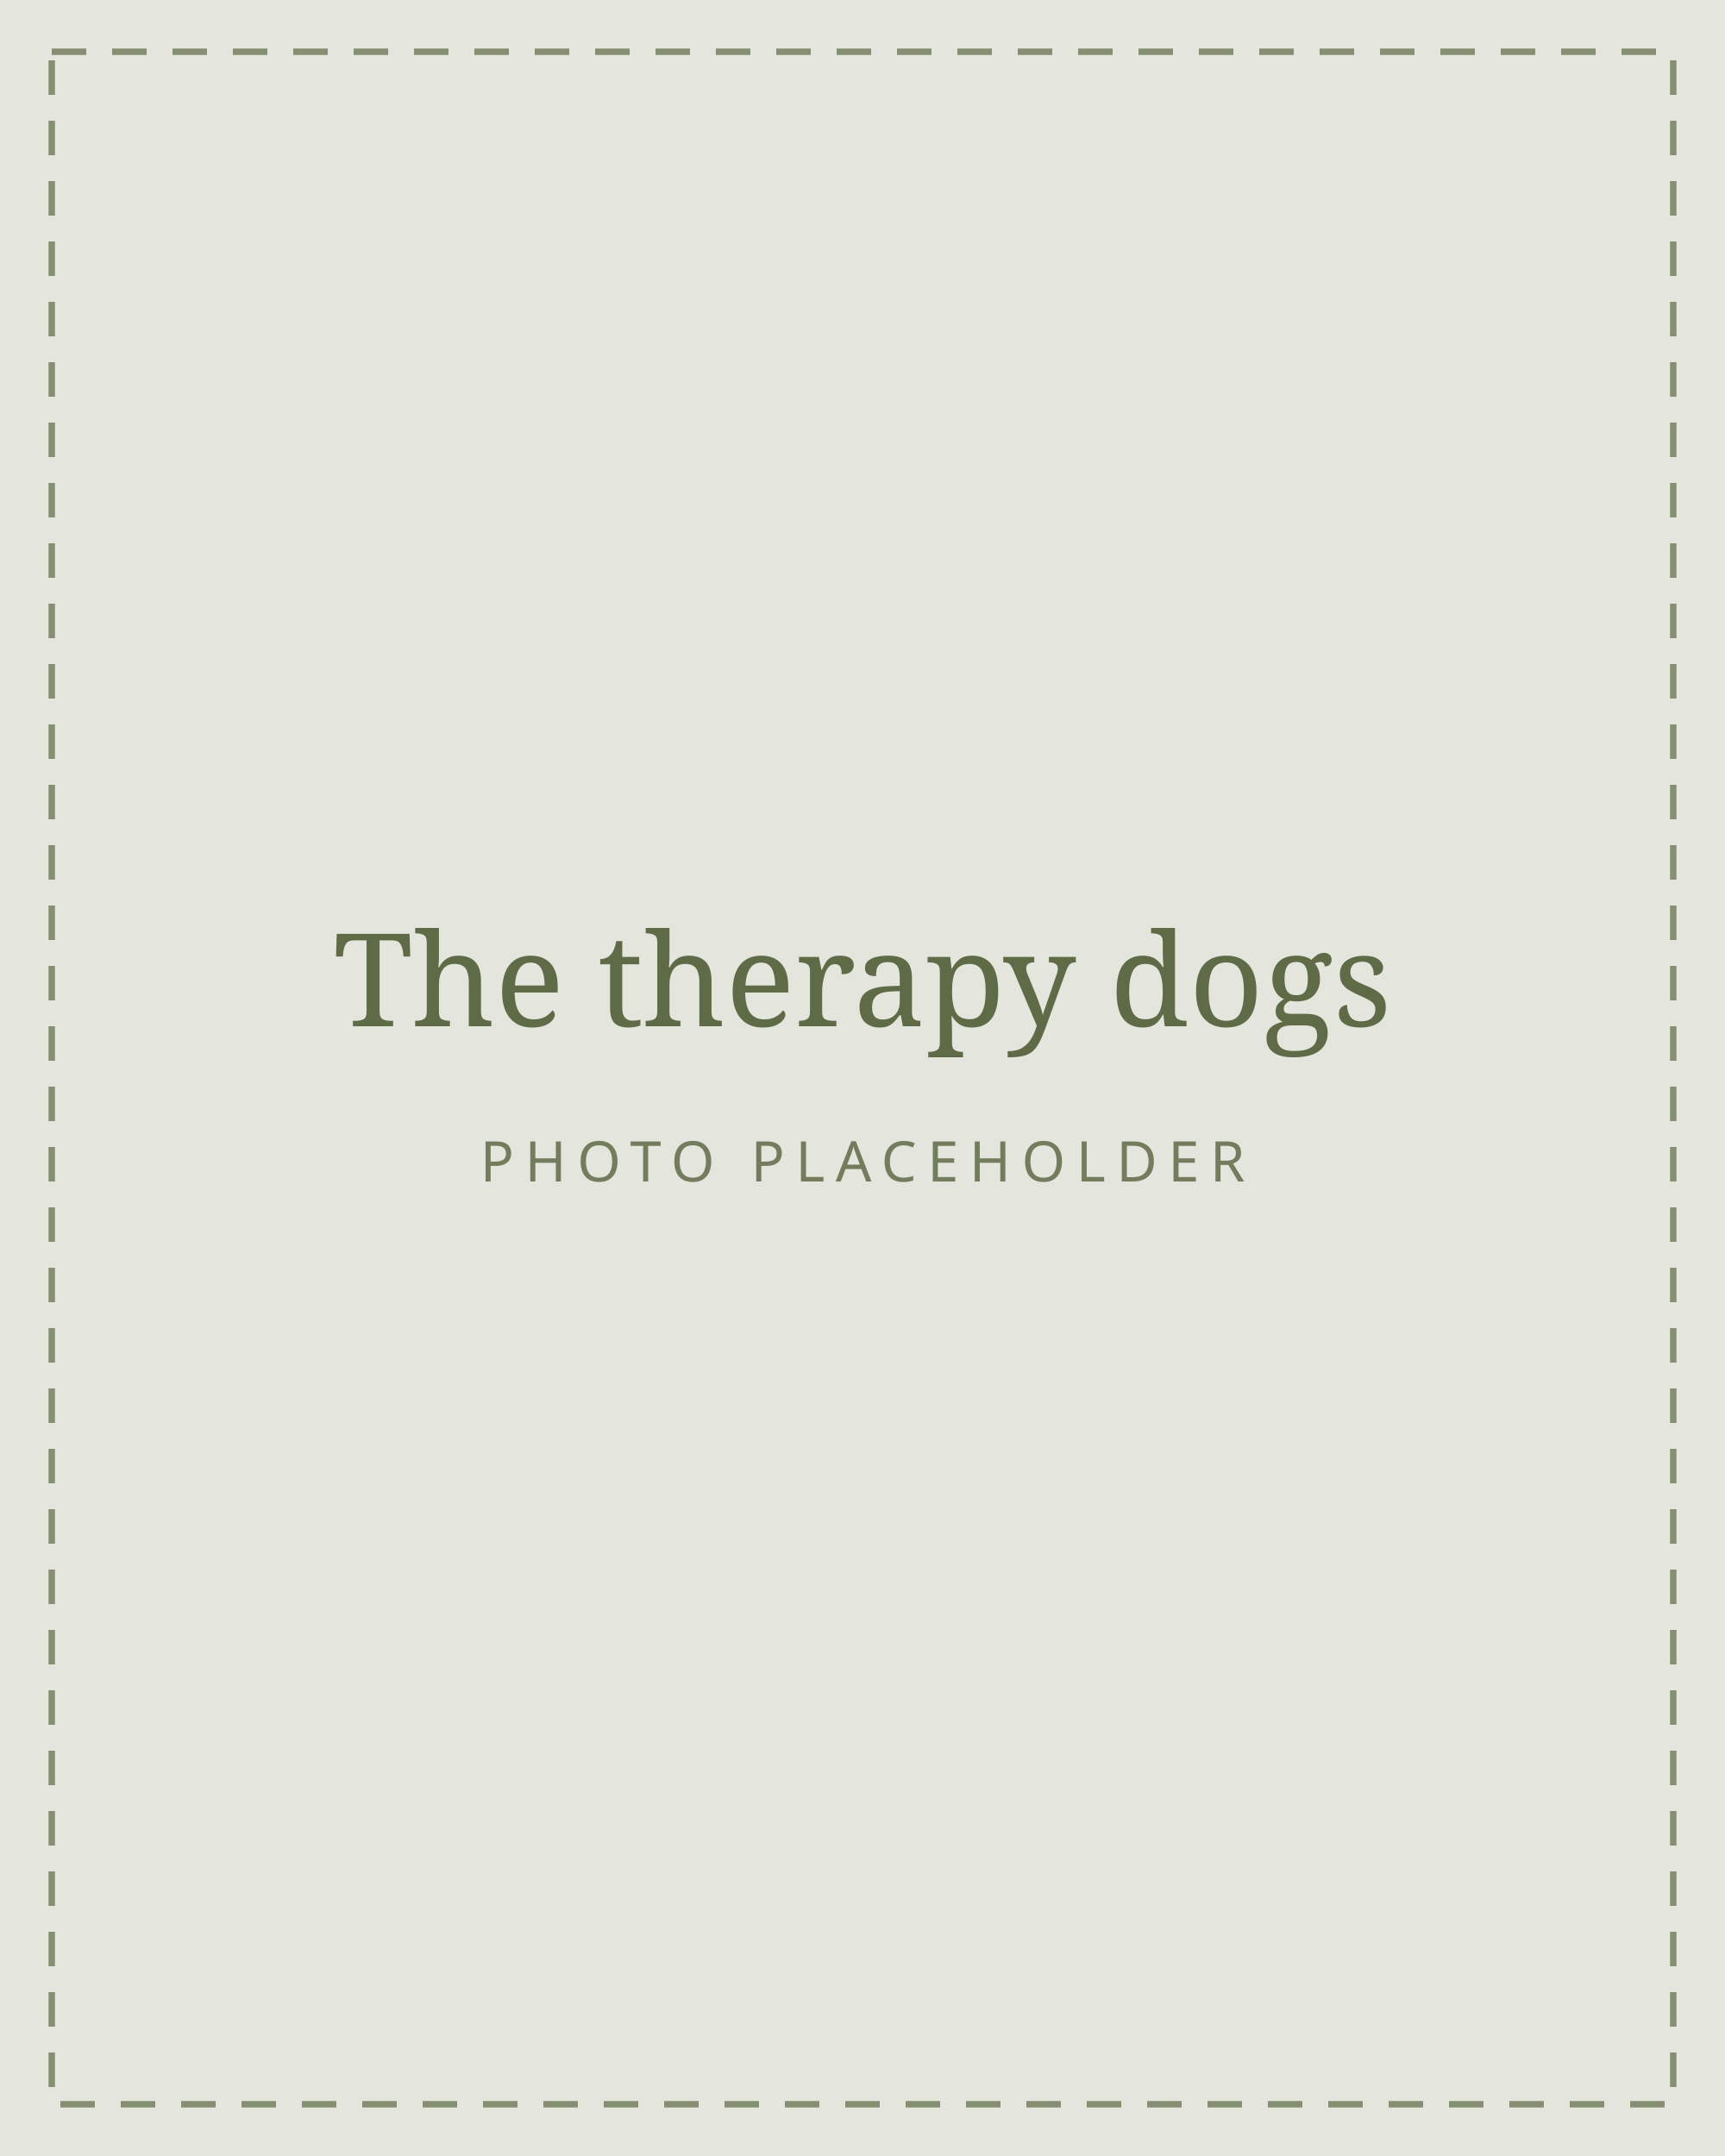
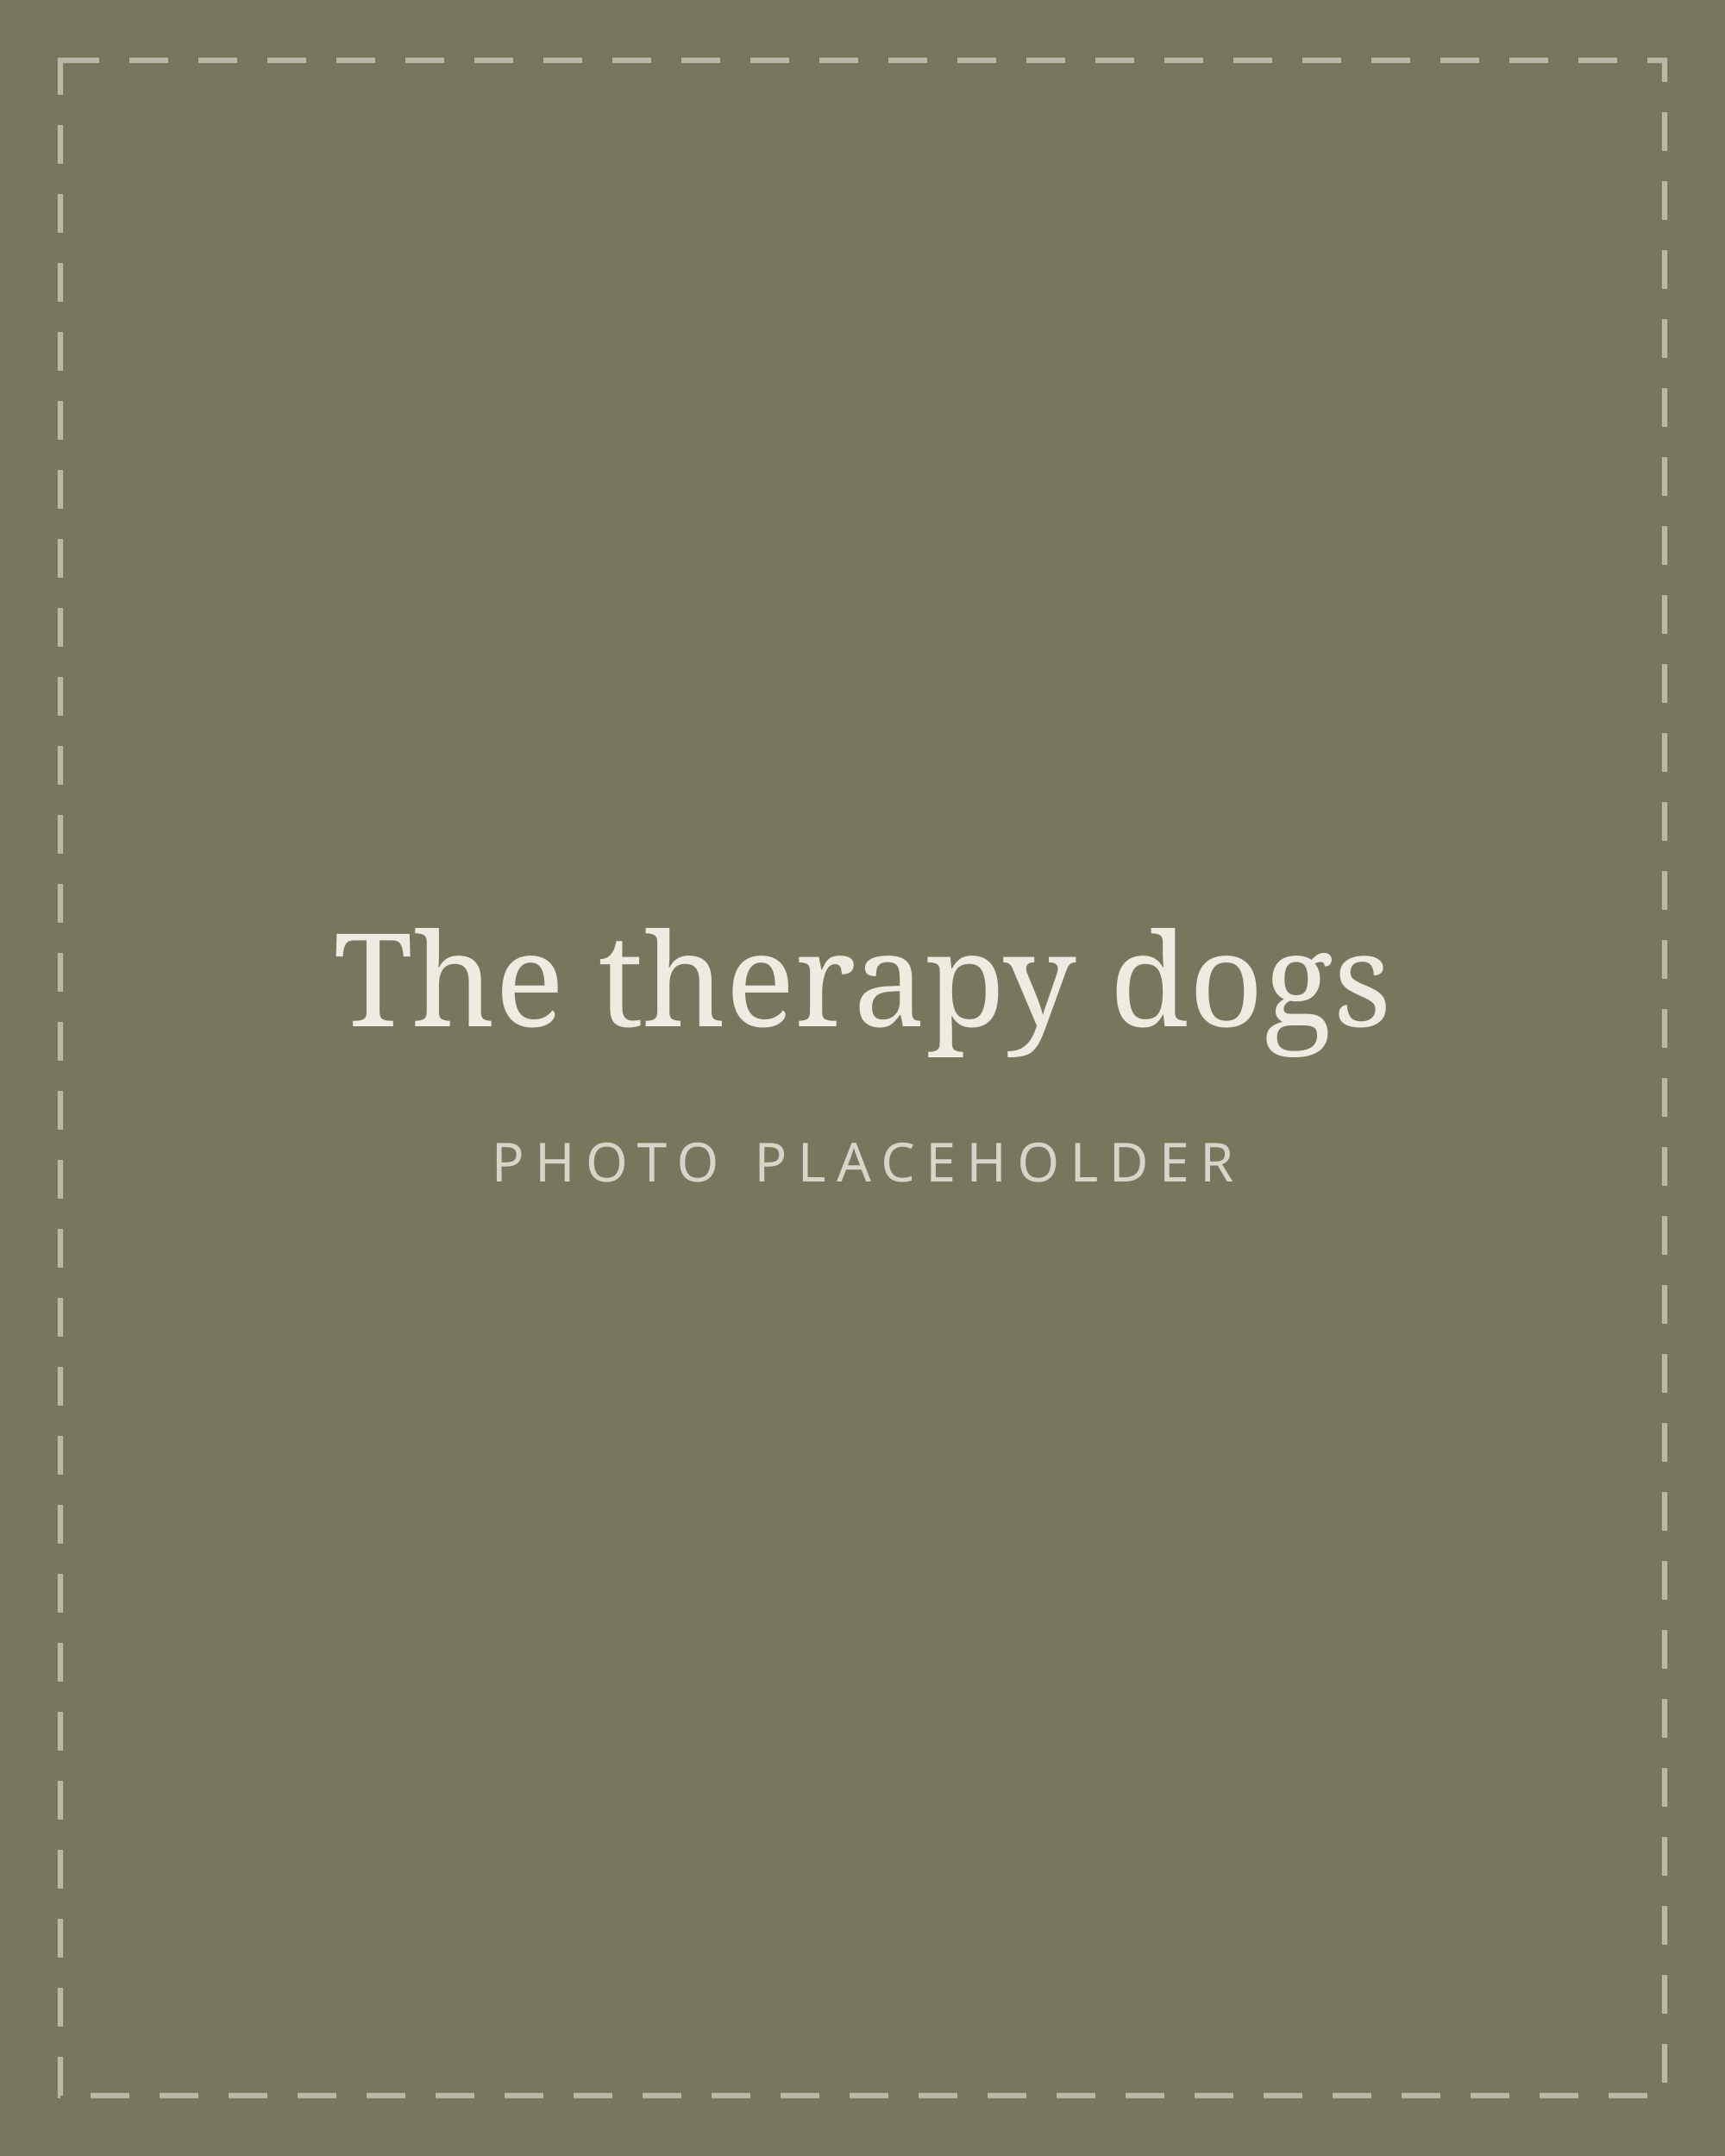
<svg xmlns="http://www.w3.org/2000/svg" viewBox="0 0 400 500" role="img" aria-label="Placeholder image">
-   <rect width="400" height="500" fill="#e4e5dd" />
-   <rect x="12" y="12" width="376" height="476" fill="none" stroke="#5f6b46" stroke-width="1.5" stroke-dasharray="8 6" opacity="0.7" />
-   <text x="200" y="238" text-anchor="middle" font-family="Georgia, serif" font-size="30" fill="#5f6b46">The therapy dogs</text>
-   <text x="200" y="274" text-anchor="middle" font-family="Verdana, sans-serif" font-size="13" letter-spacing="2.5" fill="#5f6b46" opacity="0.85">PHOTO PLACEHOLDER</text>
+   <rect width="400" height="500" fill="#78775e" />
+   <rect x="14" y="14" width="372" height="472" fill="none" stroke="#eeece1" stroke-width="1.25" stroke-dasharray="9 7" opacity="0.55" />
+   <text x="200" y="238" text-anchor="middle" font-family="Georgia, serif" font-size="30" fill="#eeece1">The therapy dogs</text>
+   <text x="200" y="274" text-anchor="middle" font-family="Verdana, sans-serif" font-size="12.5" letter-spacing="2.5" fill="#eeece1" opacity="0.8">PHOTO PLACEHOLDER</text>
</svg>
